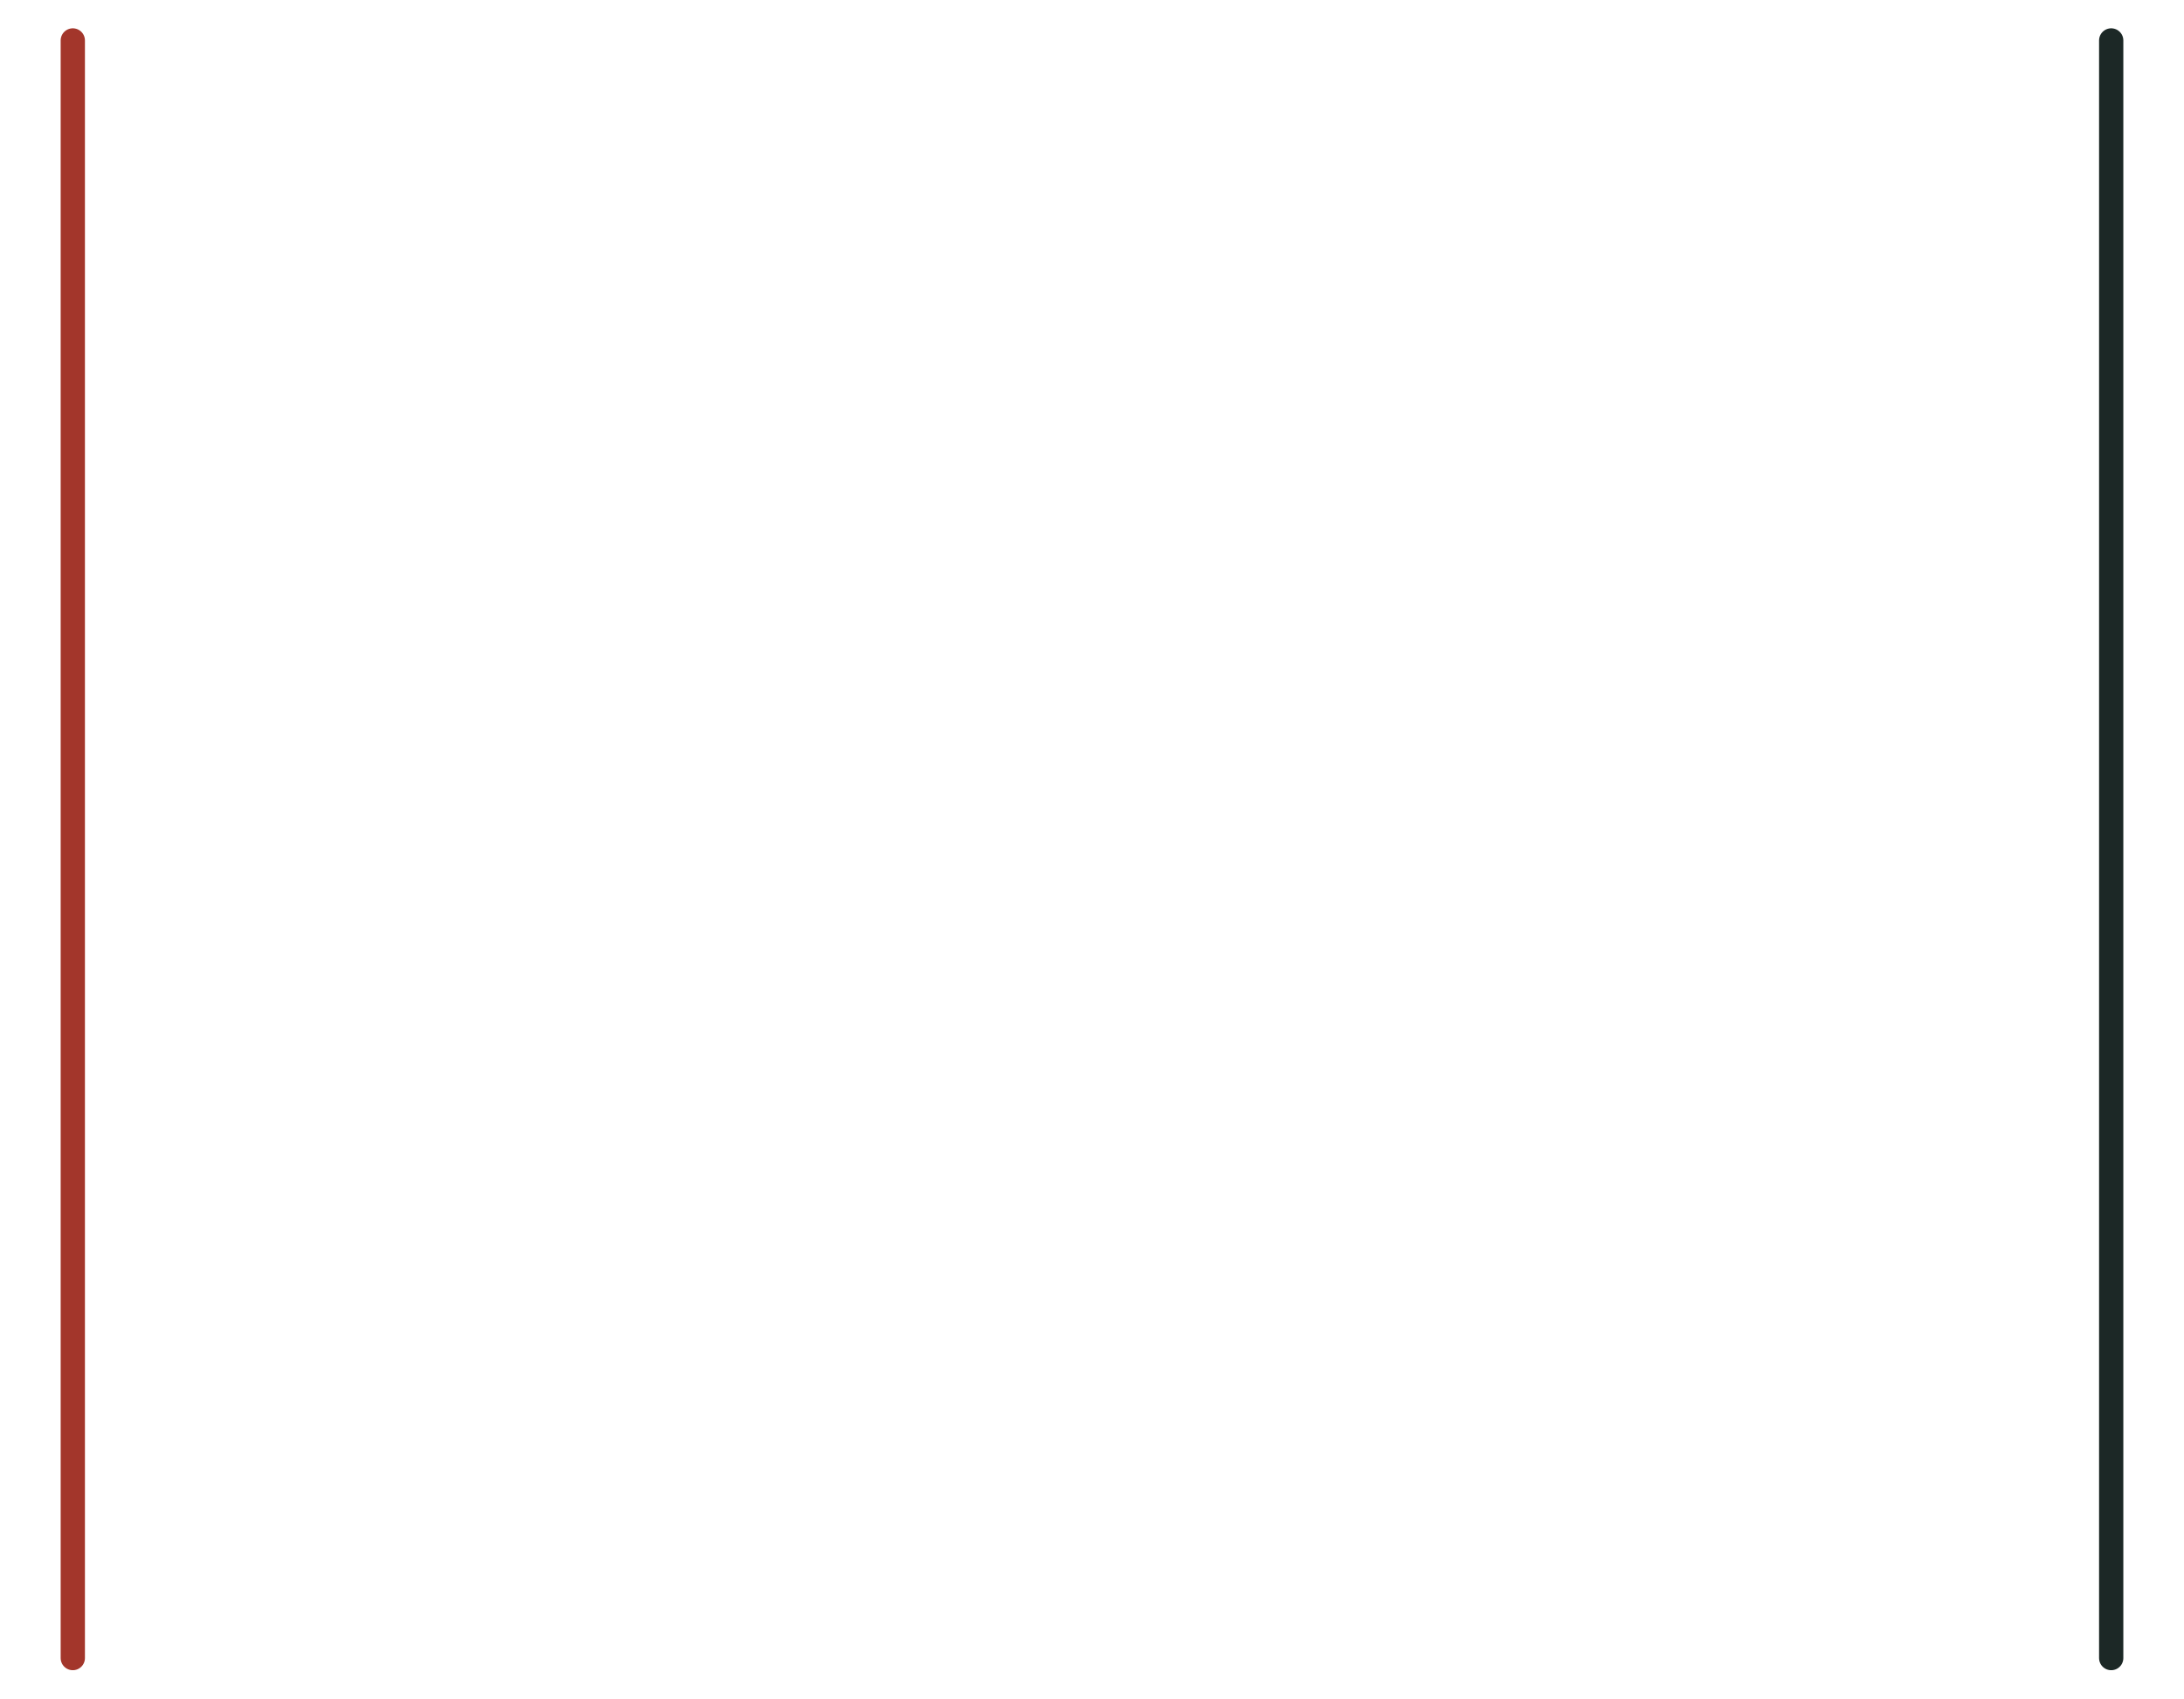
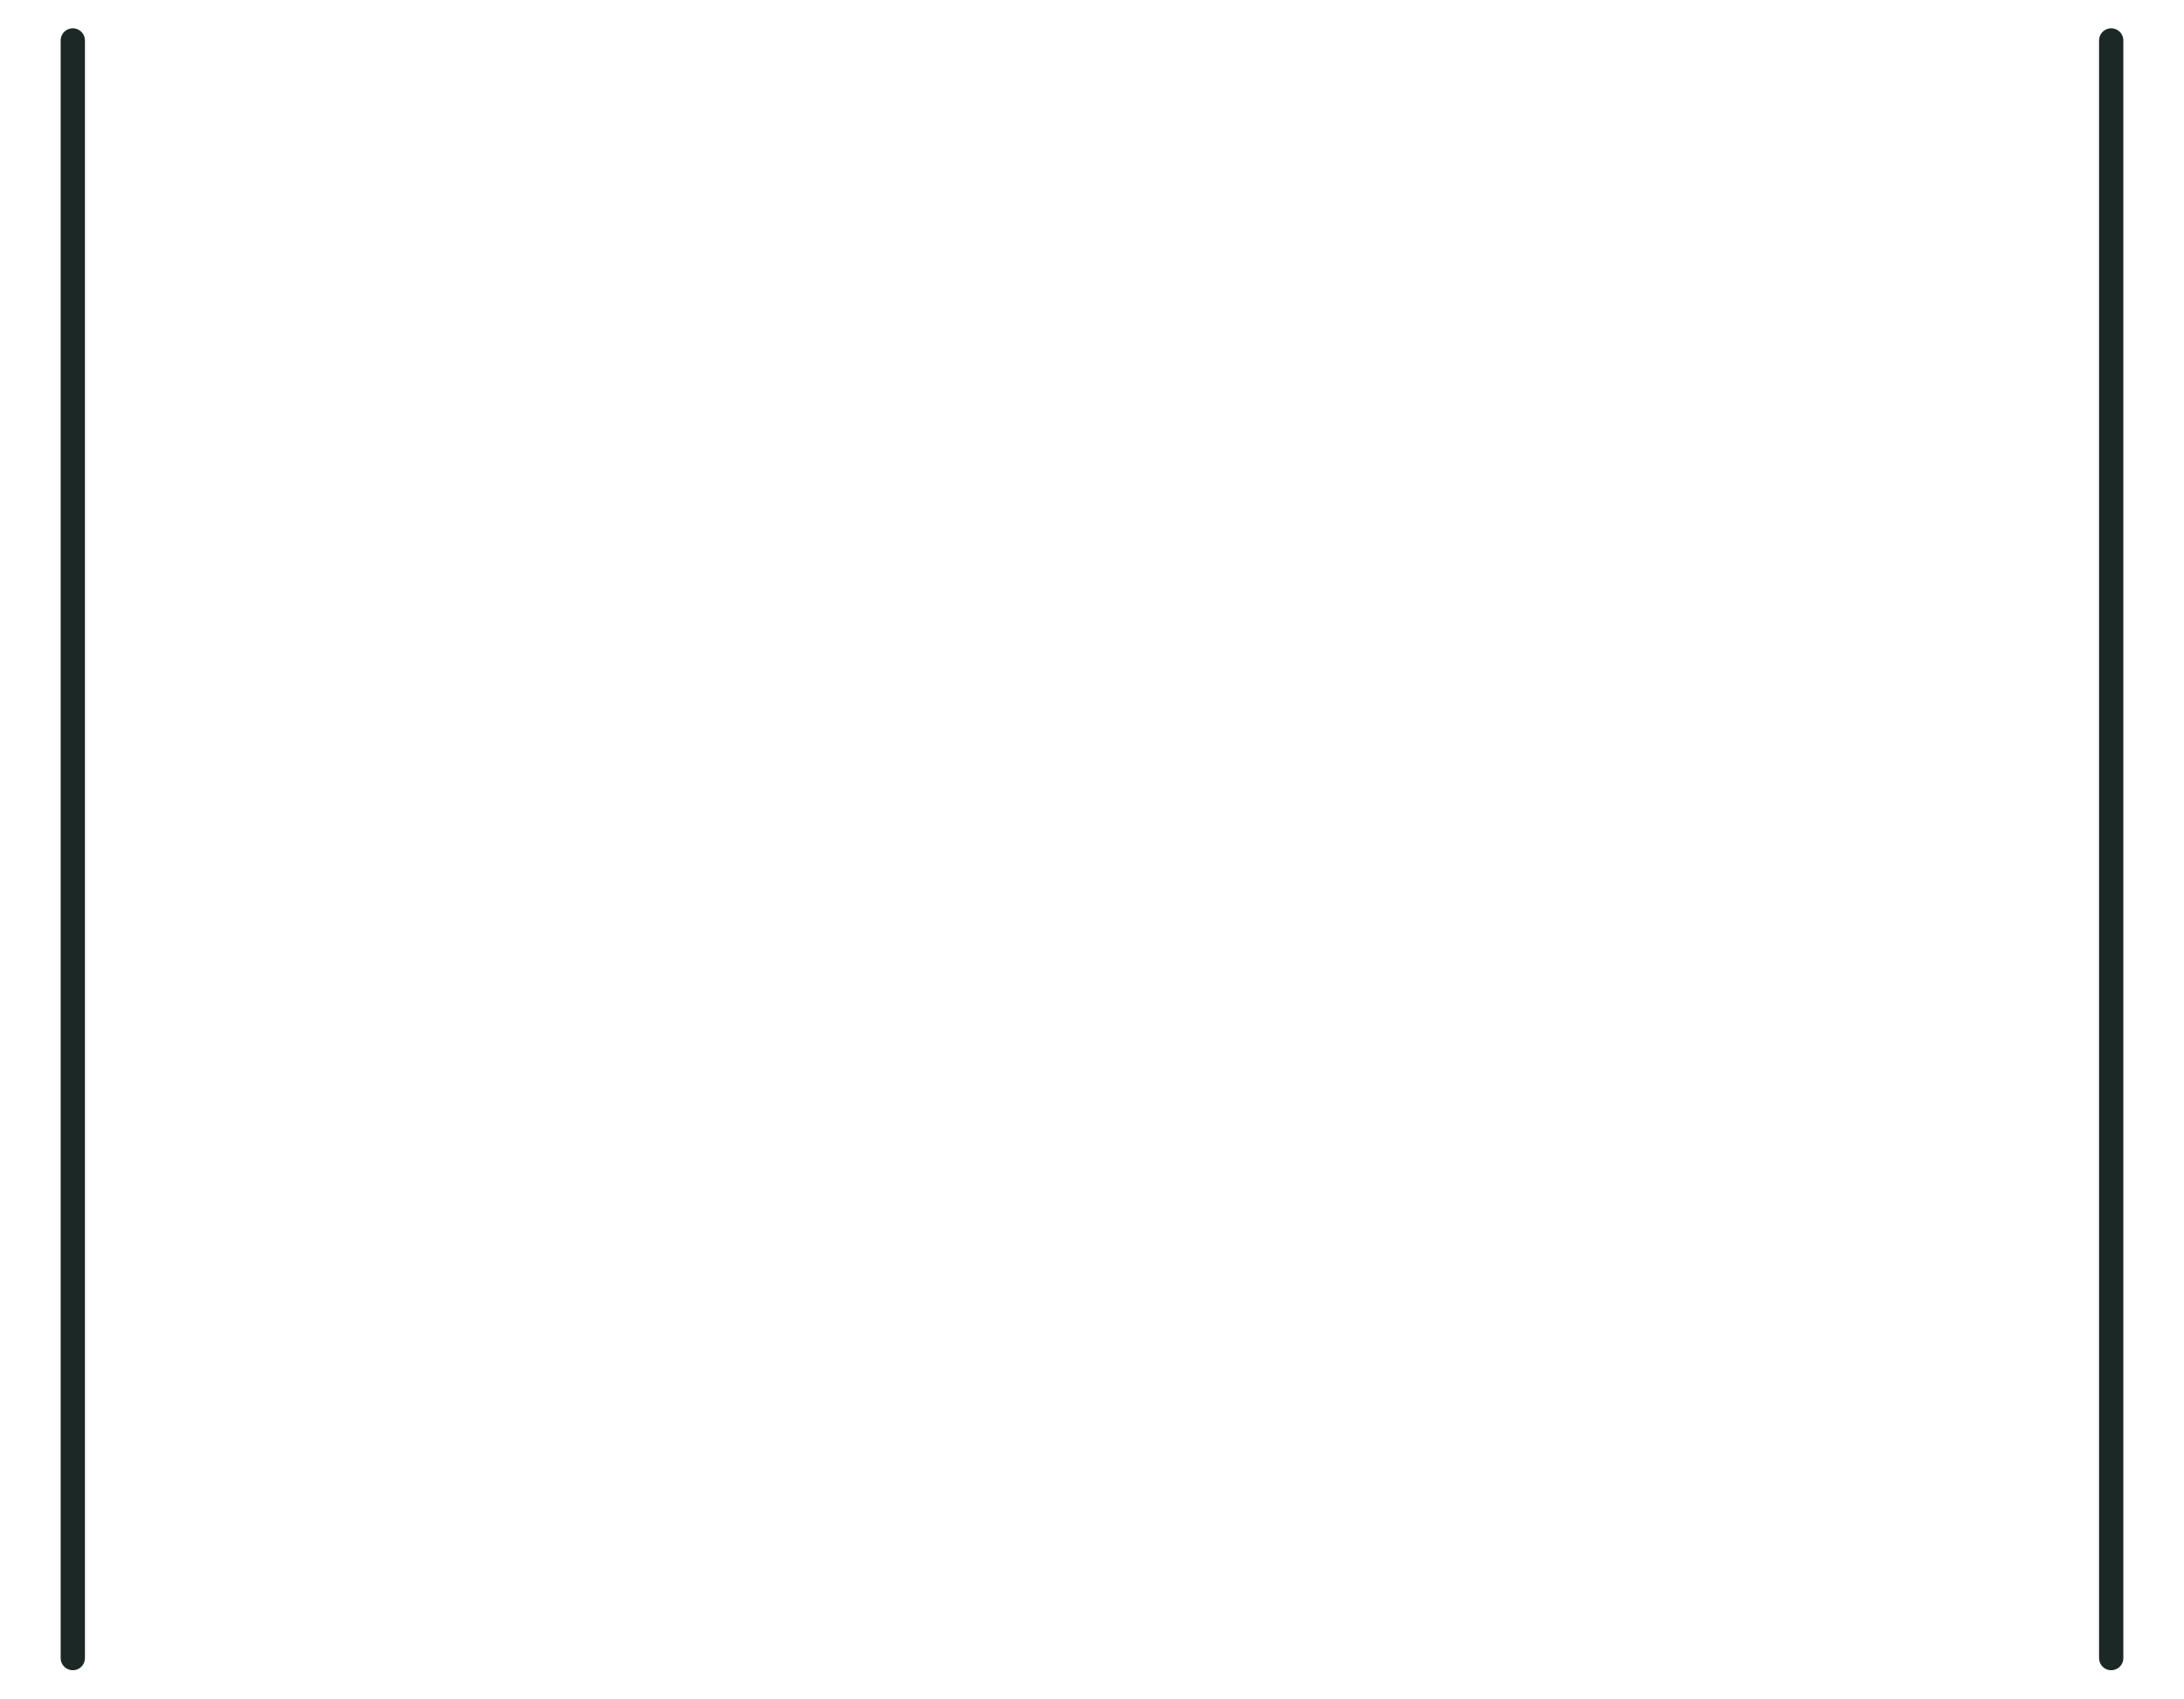
<svg xmlns="http://www.w3.org/2000/svg" viewBox="1290 505 270 210" width="270" height="210">
-   <path d="M1299 510 V710" stroke="#A3362B" stroke-width="3" fill="none" stroke-linecap="round" />
+   <path d="M1299 510 V710" stroke="#1C2826" stroke-width="3" fill="none" stroke-linecap="round" />
  <path d="M1551 510 V710" stroke="#1C2826" stroke-width="3" fill="none" stroke-linecap="round" />
</svg>
